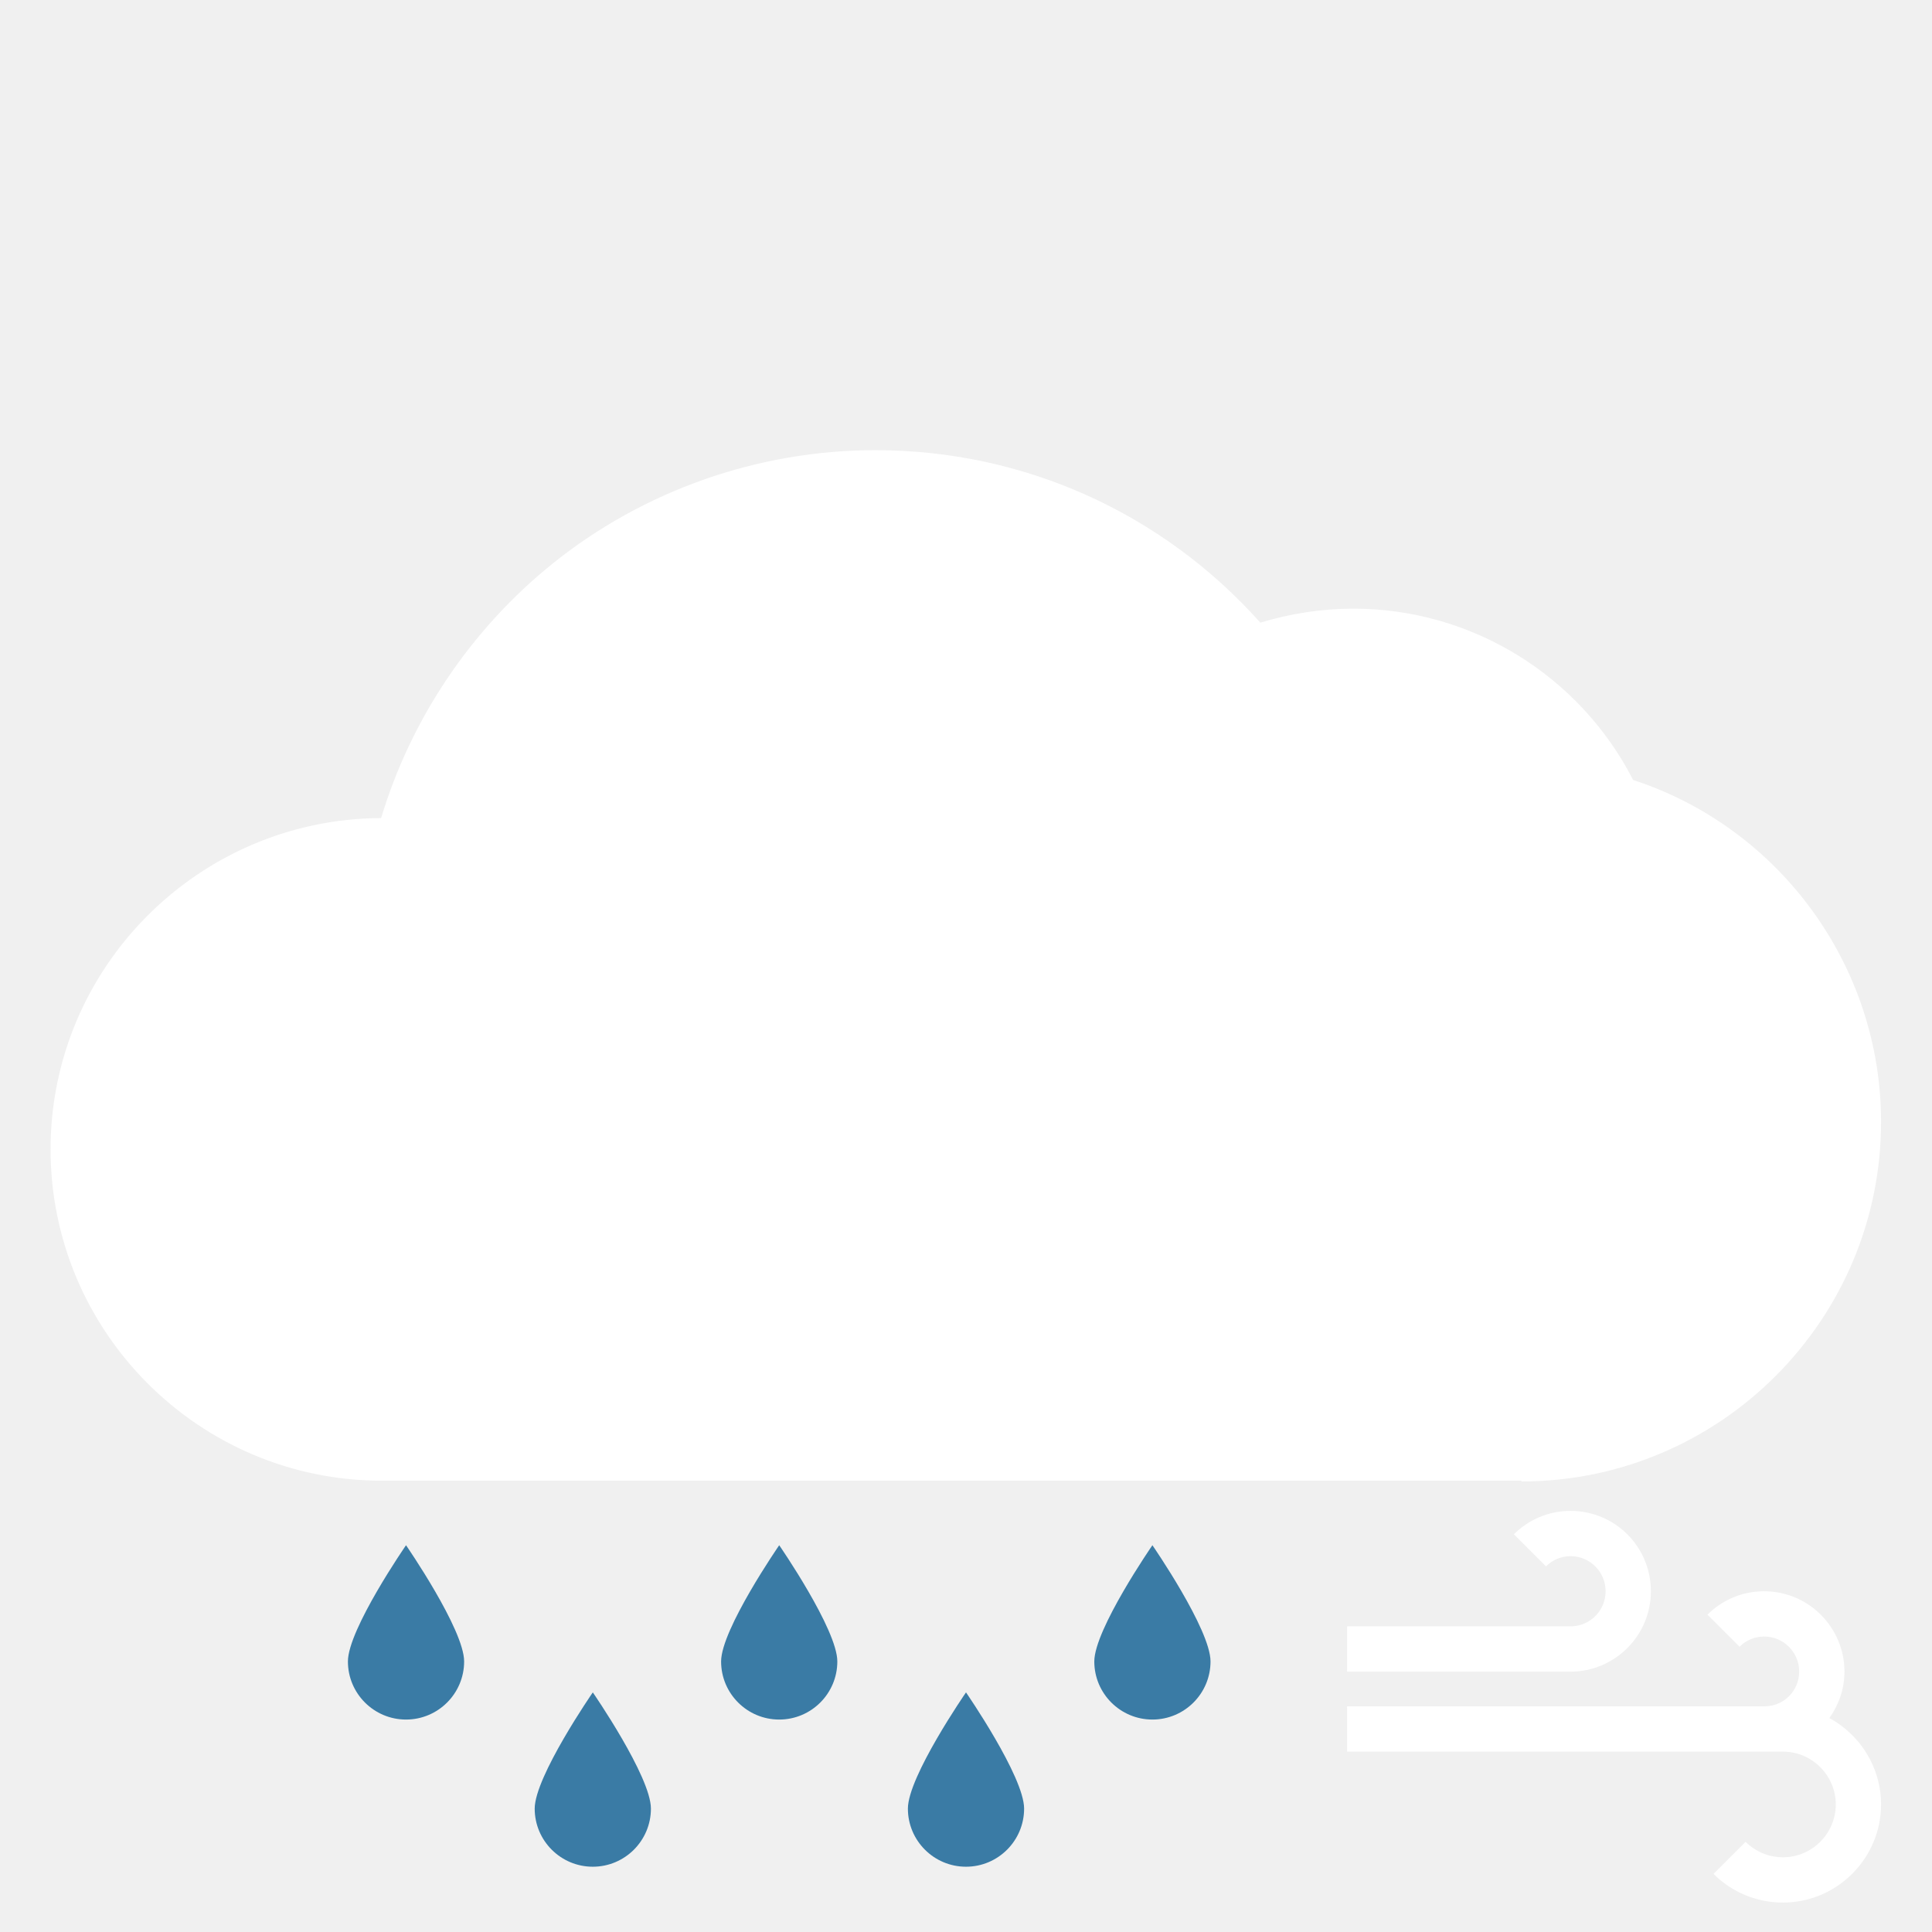
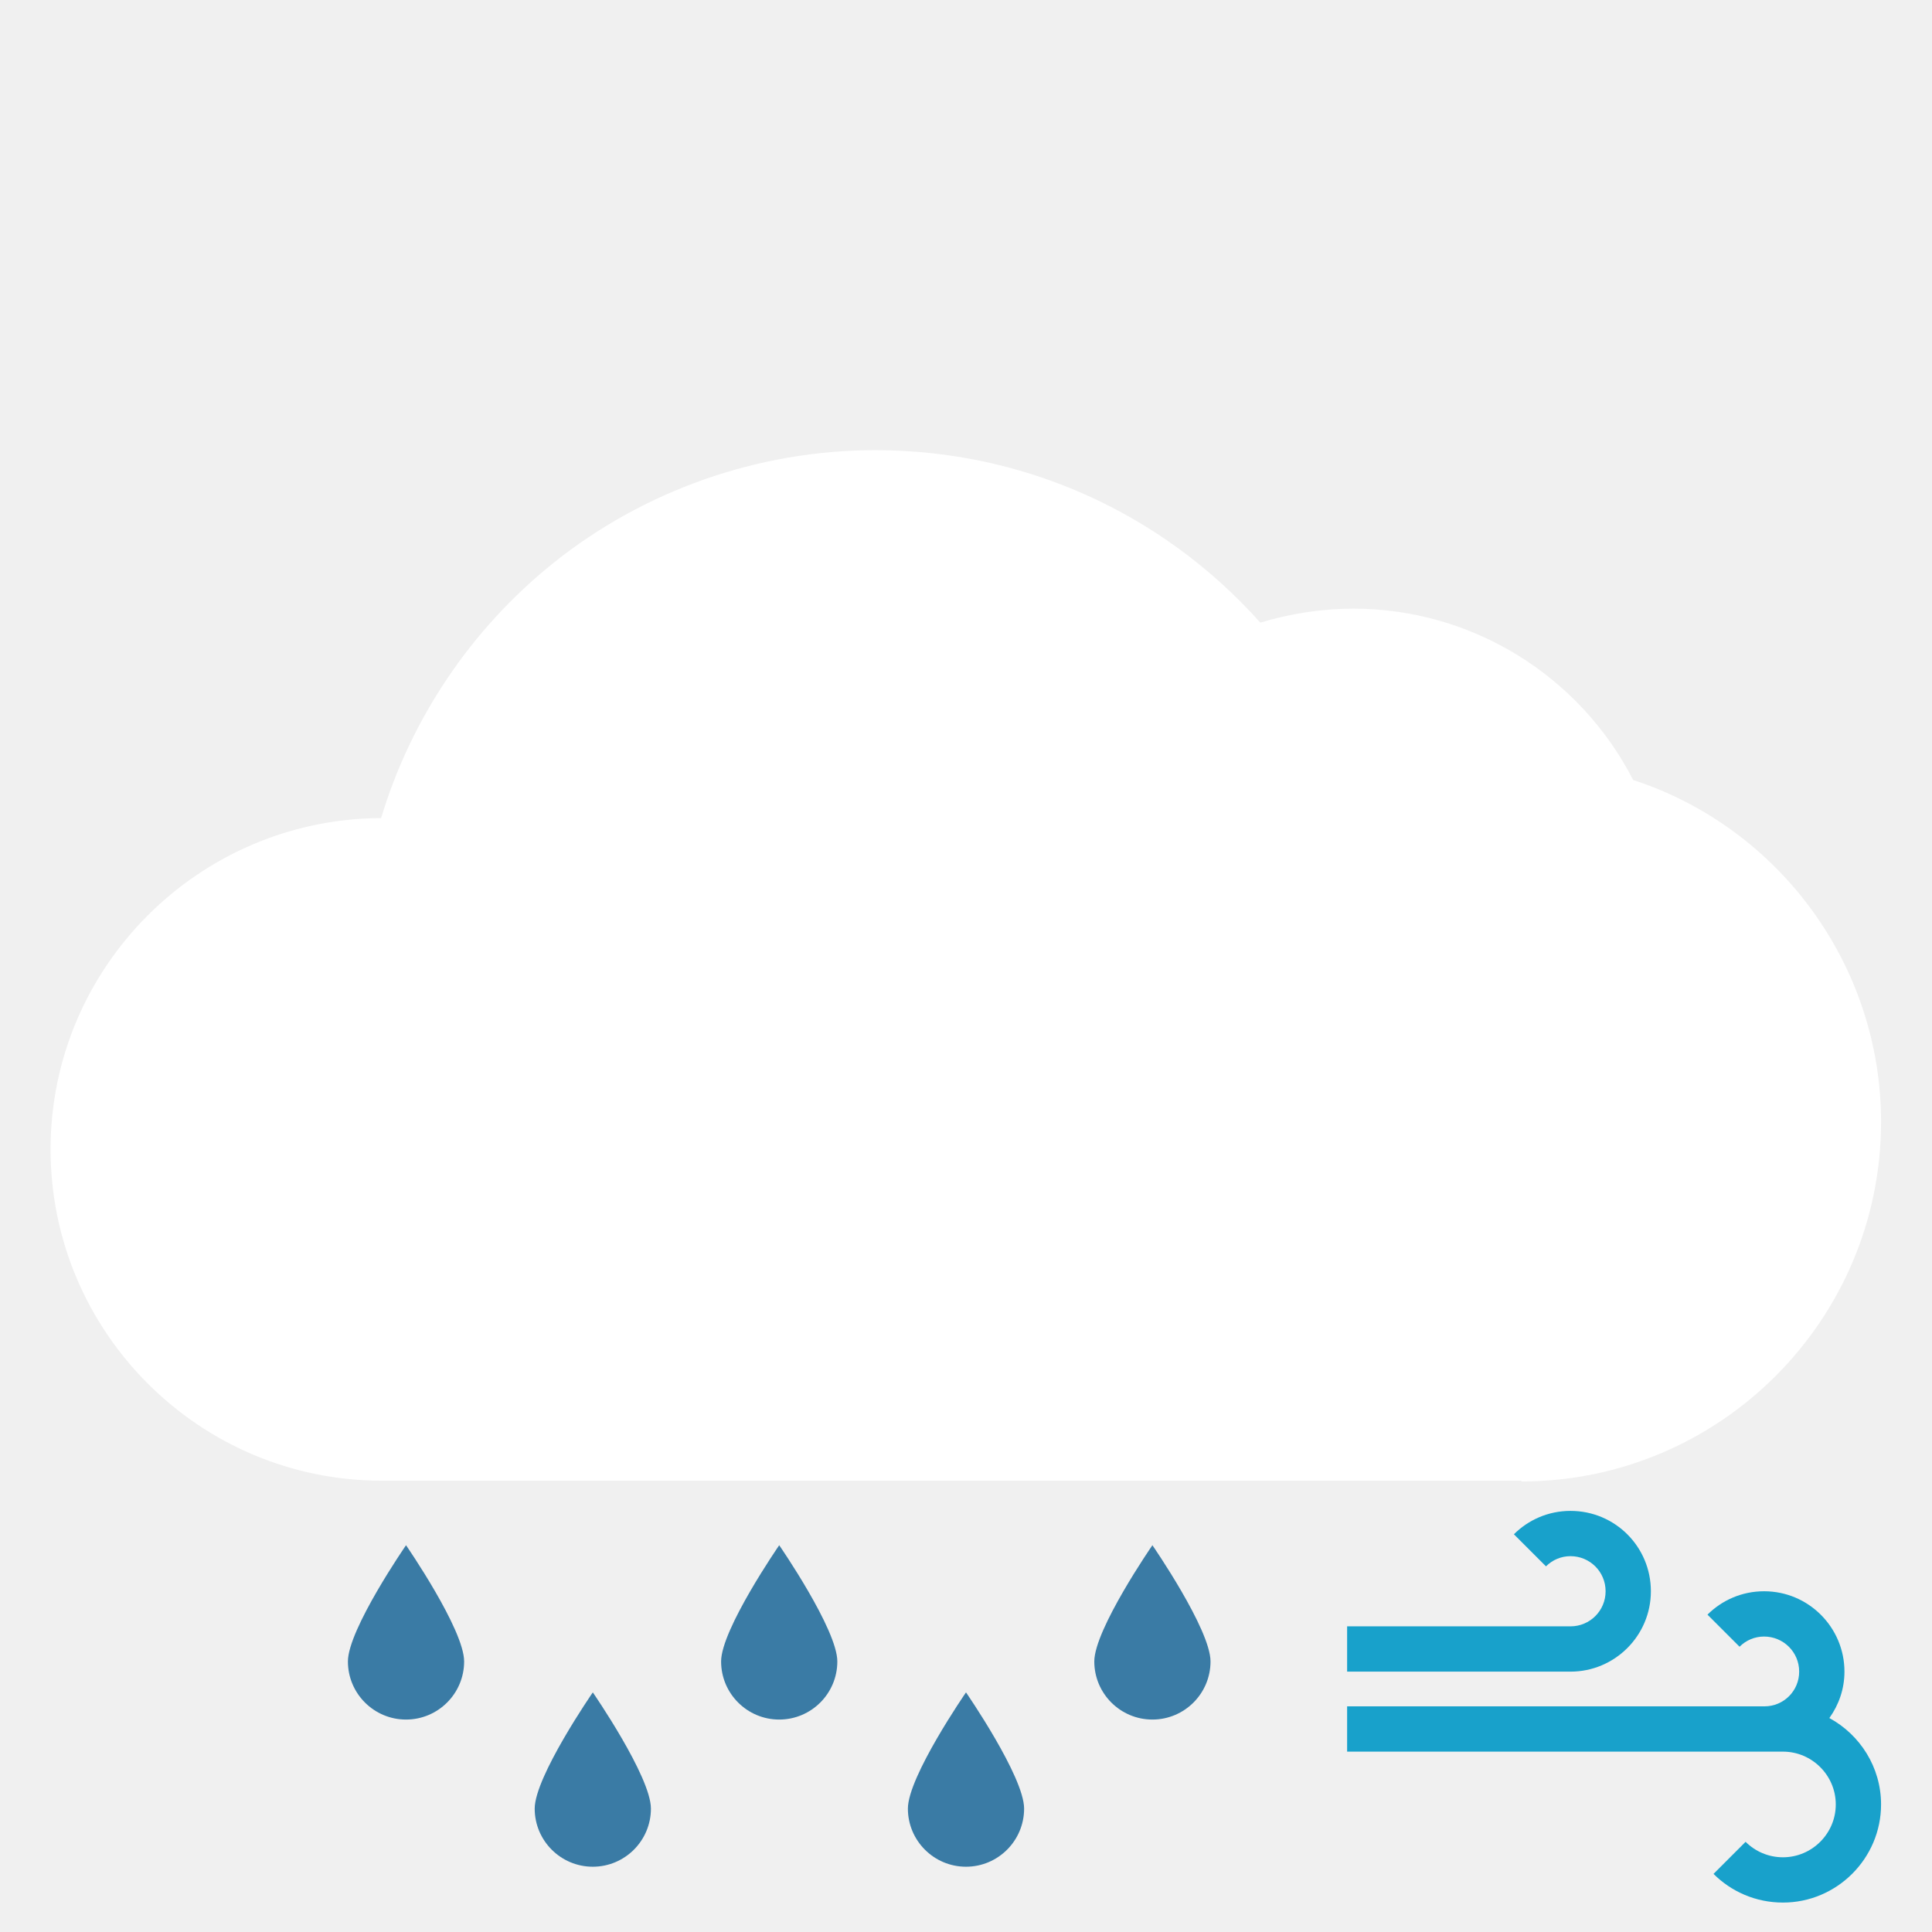
<svg xmlns="http://www.w3.org/2000/svg" version="1.1" id="icon" x="0px" y="0px" viewBox="0 0 512 512" style="enable-background:new 0 0 512 512;" xml:space="preserve">
  <style type="text/css">
	.st0{fill:#FFFFFF;}
- 	.st1{fill:#3A7BA5;}
+ 	.st1{fill:#18A1CB;}
+ 	.st2{fill:#3A7BA5;}
</style>
  <g>
    <path class="st0" d="M403.2,392.6c52.6,0,95.3-42.8,95.3-95.3c0-41.3-26.8-77.9-65.7-90.6c-14.2-27.7-42.8-45.4-74.1-45.4   c-8.4,0-16.7,1.3-24.7,3.7c-26-29.1-62.7-45.7-102-45.7c-31.1,0-61.5,10.7-85.6,30.1c-21.6,17.4-37.5,41.1-45.4,67.4   c-48.3,0.2-87.6,39.5-87.6,87.8c0,48.4,39.4,87.8,87.8,87.8H403.2z" />
-     <path class="st0" d="M484.8,455.3c2.5-3.5,4-7.7,4-12.3c0-11.7-9.5-21.3-21.3-21.3c-5.9,0-11.2,2.4-15,6.2l8.5,8.5   c1.7-1.7,4-2.7,6.5-2.7c5.1,0,9.3,4.1,9.3,9.3c0,5.1-4.1,9.2-9.2,9.2H357v12h110.5v0c0,0,0,0,0,0h5v0c7.7,0,14,6.3,14,14   c0,7.7-6.3,14-14,14c-3.9,0-7.4-1.6-9.9-4.1l-8.5,8.5c4.7,4.7,11.2,7.6,18.4,7.6c14.3,0,26-11.7,26-26   C498.5,468.3,492.9,459.7,484.8,455.3z" />
-     <path class="st0" d="M416.2,431H357v12h59.2c11.7,0,21.3-9.5,21.3-21.3s-9.5-21.3-21.3-21.3c-5.9,0-11.2,2.4-15,6.2l8.5,8.5   c1.7-1.7,4-2.7,6.5-2.7c5.1,0,9.3,4.1,9.3,9.3S421.3,431,416.2,431z" />
-     <path class="st1" d="M92.2,440.3c0,8.5,6.9,15.4,15.4,15.4c8.5,0,15.4-6.9,15.4-15.4s-15.4-30.8-15.4-30.8S92.2,431.8,92.2,440.3z" />
-     <path class="st1" d="M191.1,440.3c0,8.5,6.9,15.4,15.4,15.4s15.4-6.9,15.4-15.4s-15.4-30.8-15.4-30.8S191.1,431.8,191.1,440.3z" />
-     <path class="st1" d="M290,440.3c0,8.5,6.9,15.4,15.4,15.4s15.4-6.9,15.4-15.4s-15.4-30.8-15.4-30.8S290,431.8,290,440.3z" />
-     <path class="st1" d="M141.7,479.3c0,8.5,6.9,15.4,15.4,15.4s15.4-6.9,15.4-15.4s-15.4-30.8-15.4-30.8S141.7,470.8,141.7,479.3z" />
-     <path class="st1" d="M240.6,479.3c0,8.5,6.9,15.4,15.4,15.4s15.4-6.9,15.4-15.4S256,448.5,256,448.5S240.6,470.8,240.6,479.3z" />
+     <path class="st1" d="M484.8,455.3c2.5-3.5,4-7.7,4-12.3c0-11.7-9.5-21.3-21.3-21.3c-5.9,0-11.2,2.4-15,6.2l8.5,8.5   c1.7-1.7,4-2.7,6.5-2.7c5.1,0,9.3,4.1,9.3,9.3c0,5.1-4.1,9.2-9.2,9.2H357v12h110.5v0c0,0,0,0,0,0h5v0c7.7,0,14,6.3,14,14   c0,7.7-6.3,14-14,14c-3.9,0-7.4-1.6-9.9-4.1l-8.5,8.5c4.7,4.7,11.2,7.6,18.4,7.6c14.3,0,26-11.7,26-26   C498.5,468.3,492.9,459.7,484.8,455.3z" />
+     <path class="st1" d="M416.2,431H357v12h59.2c11.7,0,21.3-9.5,21.3-21.3s-9.5-21.3-21.3-21.3c-5.9,0-11.2,2.4-15,6.2l8.5,8.5   c1.7-1.7,4-2.7,6.5-2.7c5.1,0,9.3,4.1,9.3,9.3S421.3,431,416.2,431z" />
+     <path class="st2" d="M92.2,440.3c0,8.5,6.9,15.4,15.4,15.4c8.5,0,15.4-6.9,15.4-15.4s-15.4-30.8-15.4-30.8S92.2,431.8,92.2,440.3z" />
+     <path class="st2" d="M191.1,440.3c0,8.5,6.9,15.4,15.4,15.4s15.4-6.9,15.4-15.4s-15.4-30.8-15.4-30.8S191.1,431.8,191.1,440.3z" />
+     <path class="st2" d="M290,440.3c0,8.5,6.9,15.4,15.4,15.4s15.4-6.9,15.4-15.4s-15.4-30.8-15.4-30.8S290,431.8,290,440.3z" />
+     <path class="st2" d="M141.7,479.3c0,8.5,6.9,15.4,15.4,15.4s15.4-6.9,15.4-15.4s-15.4-30.8-15.4-30.8S141.7,470.8,141.7,479.3z" />
+     <path class="st2" d="M240.6,479.3c0,8.5,6.9,15.4,15.4,15.4s15.4-6.9,15.4-15.4S256,448.5,256,448.5S240.6,470.8,240.6,479.3z" />
  </g>
</svg>
